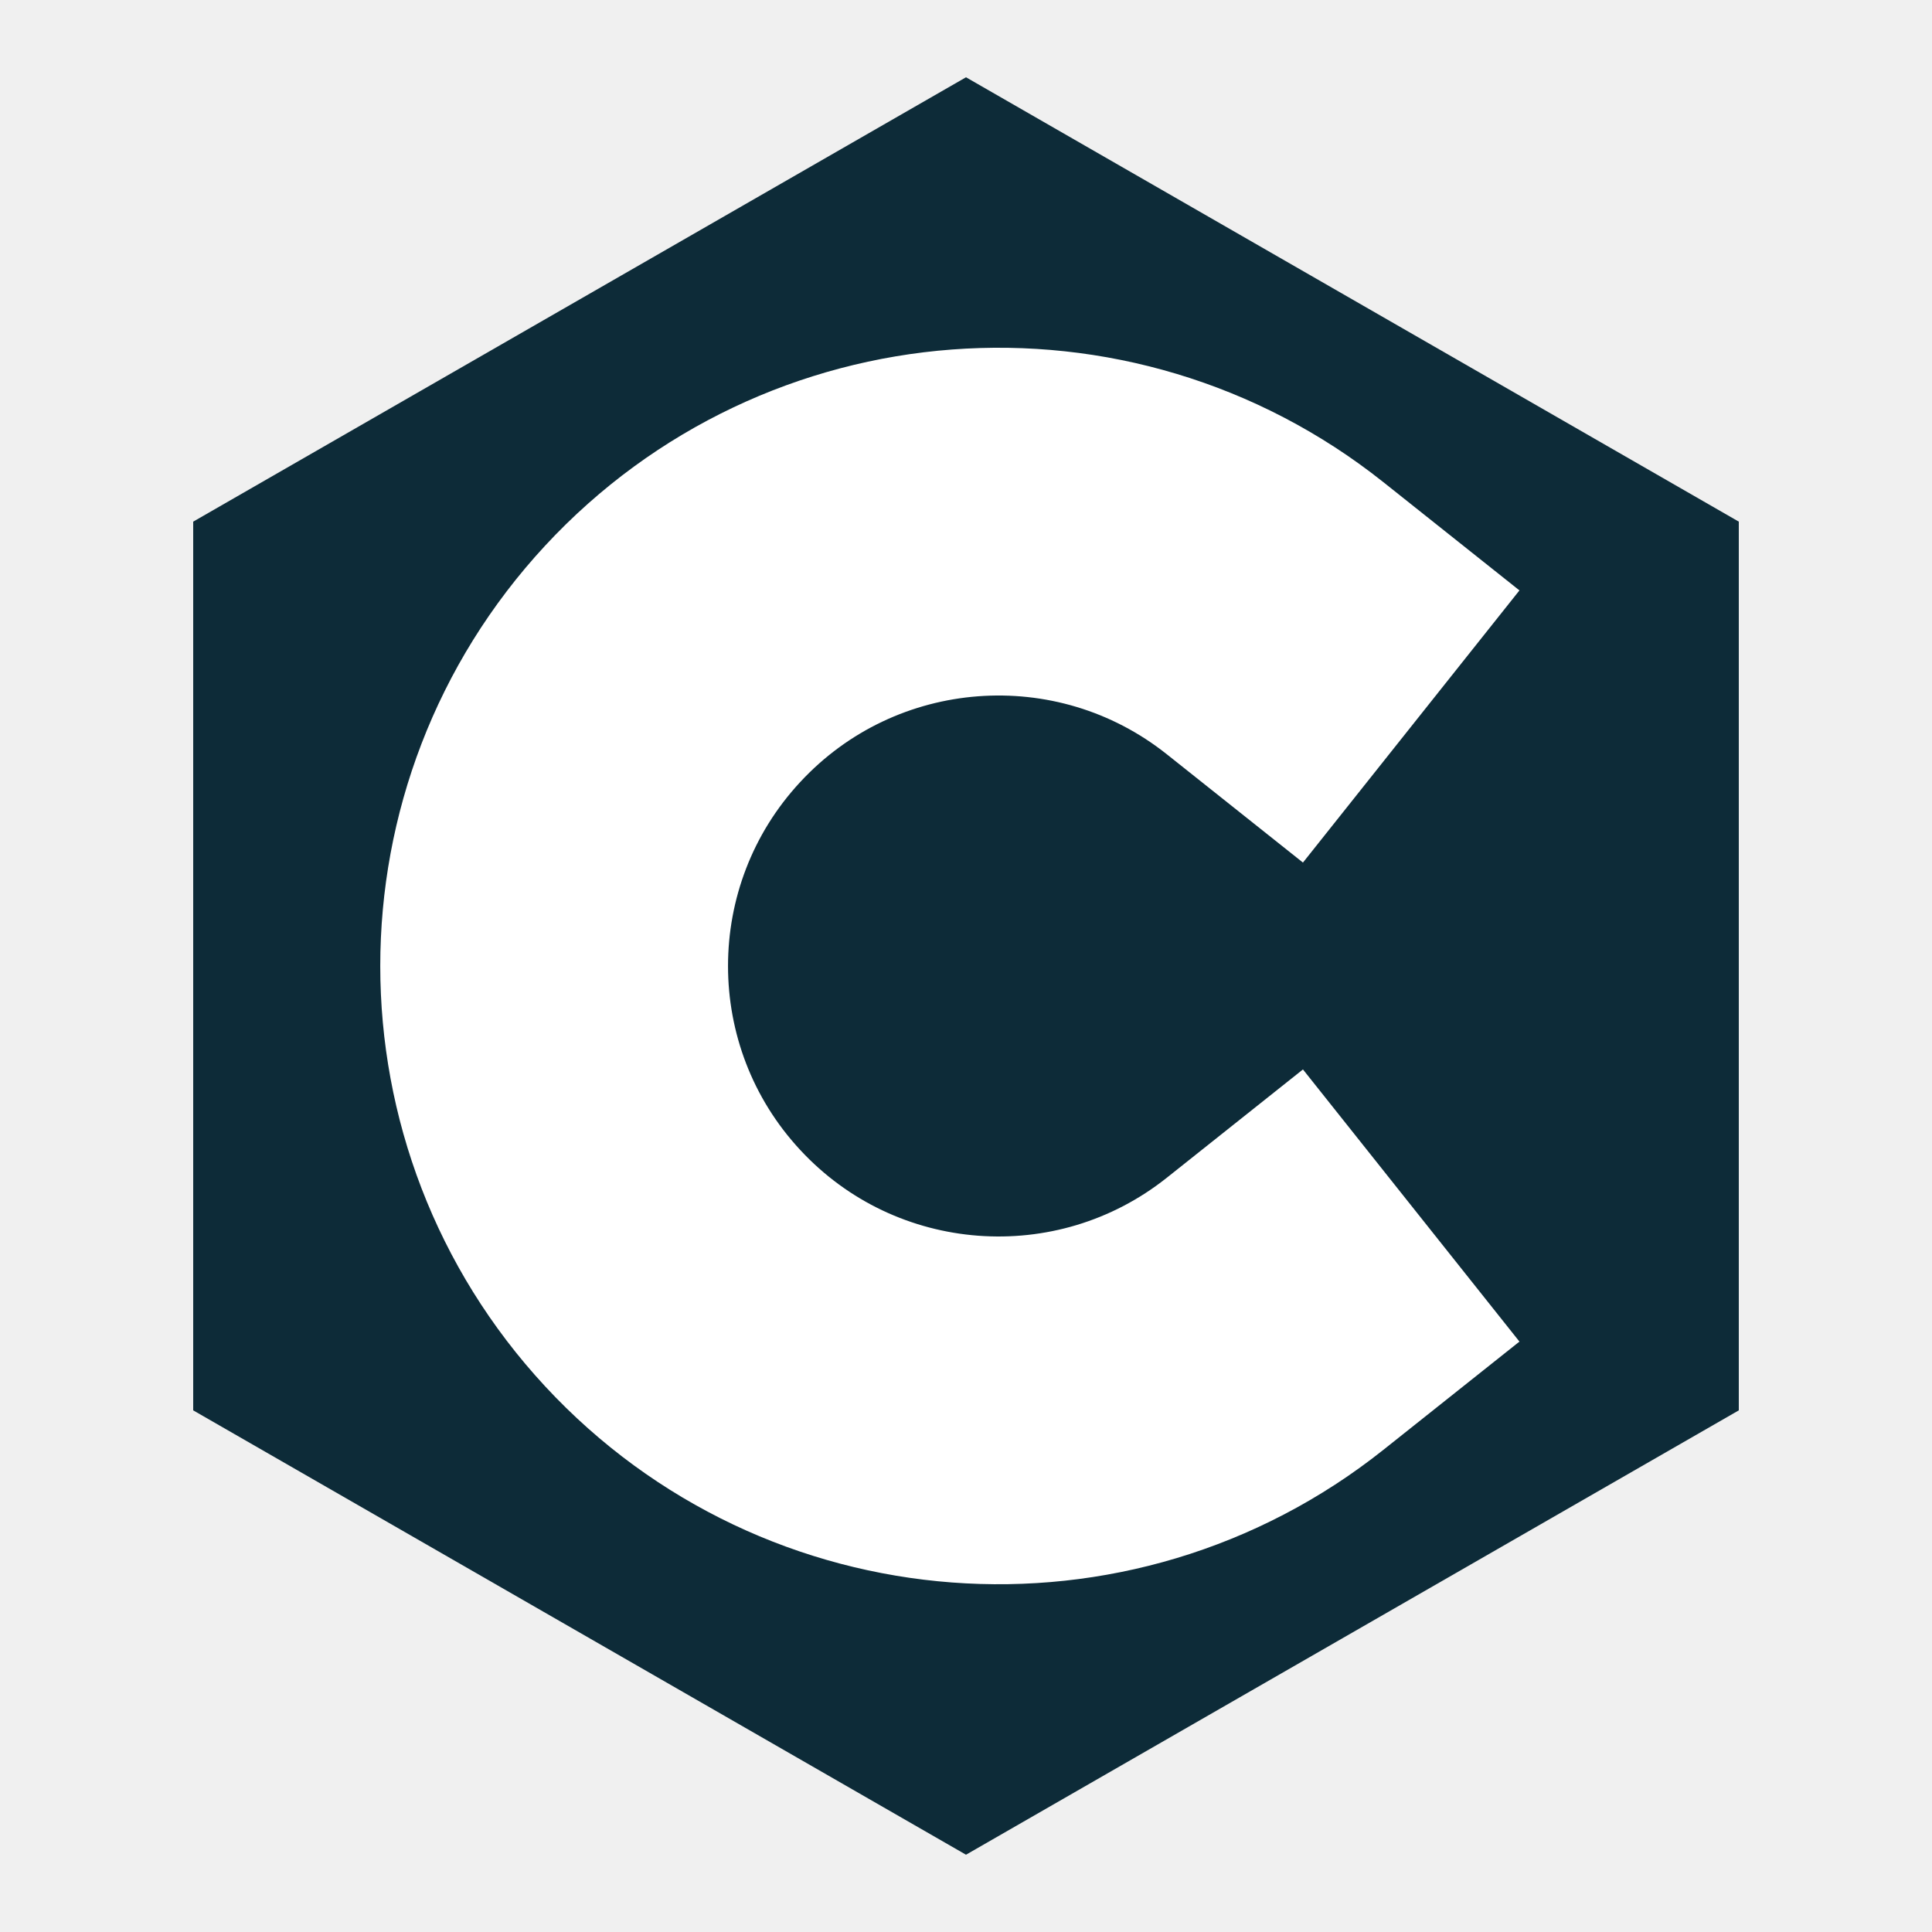
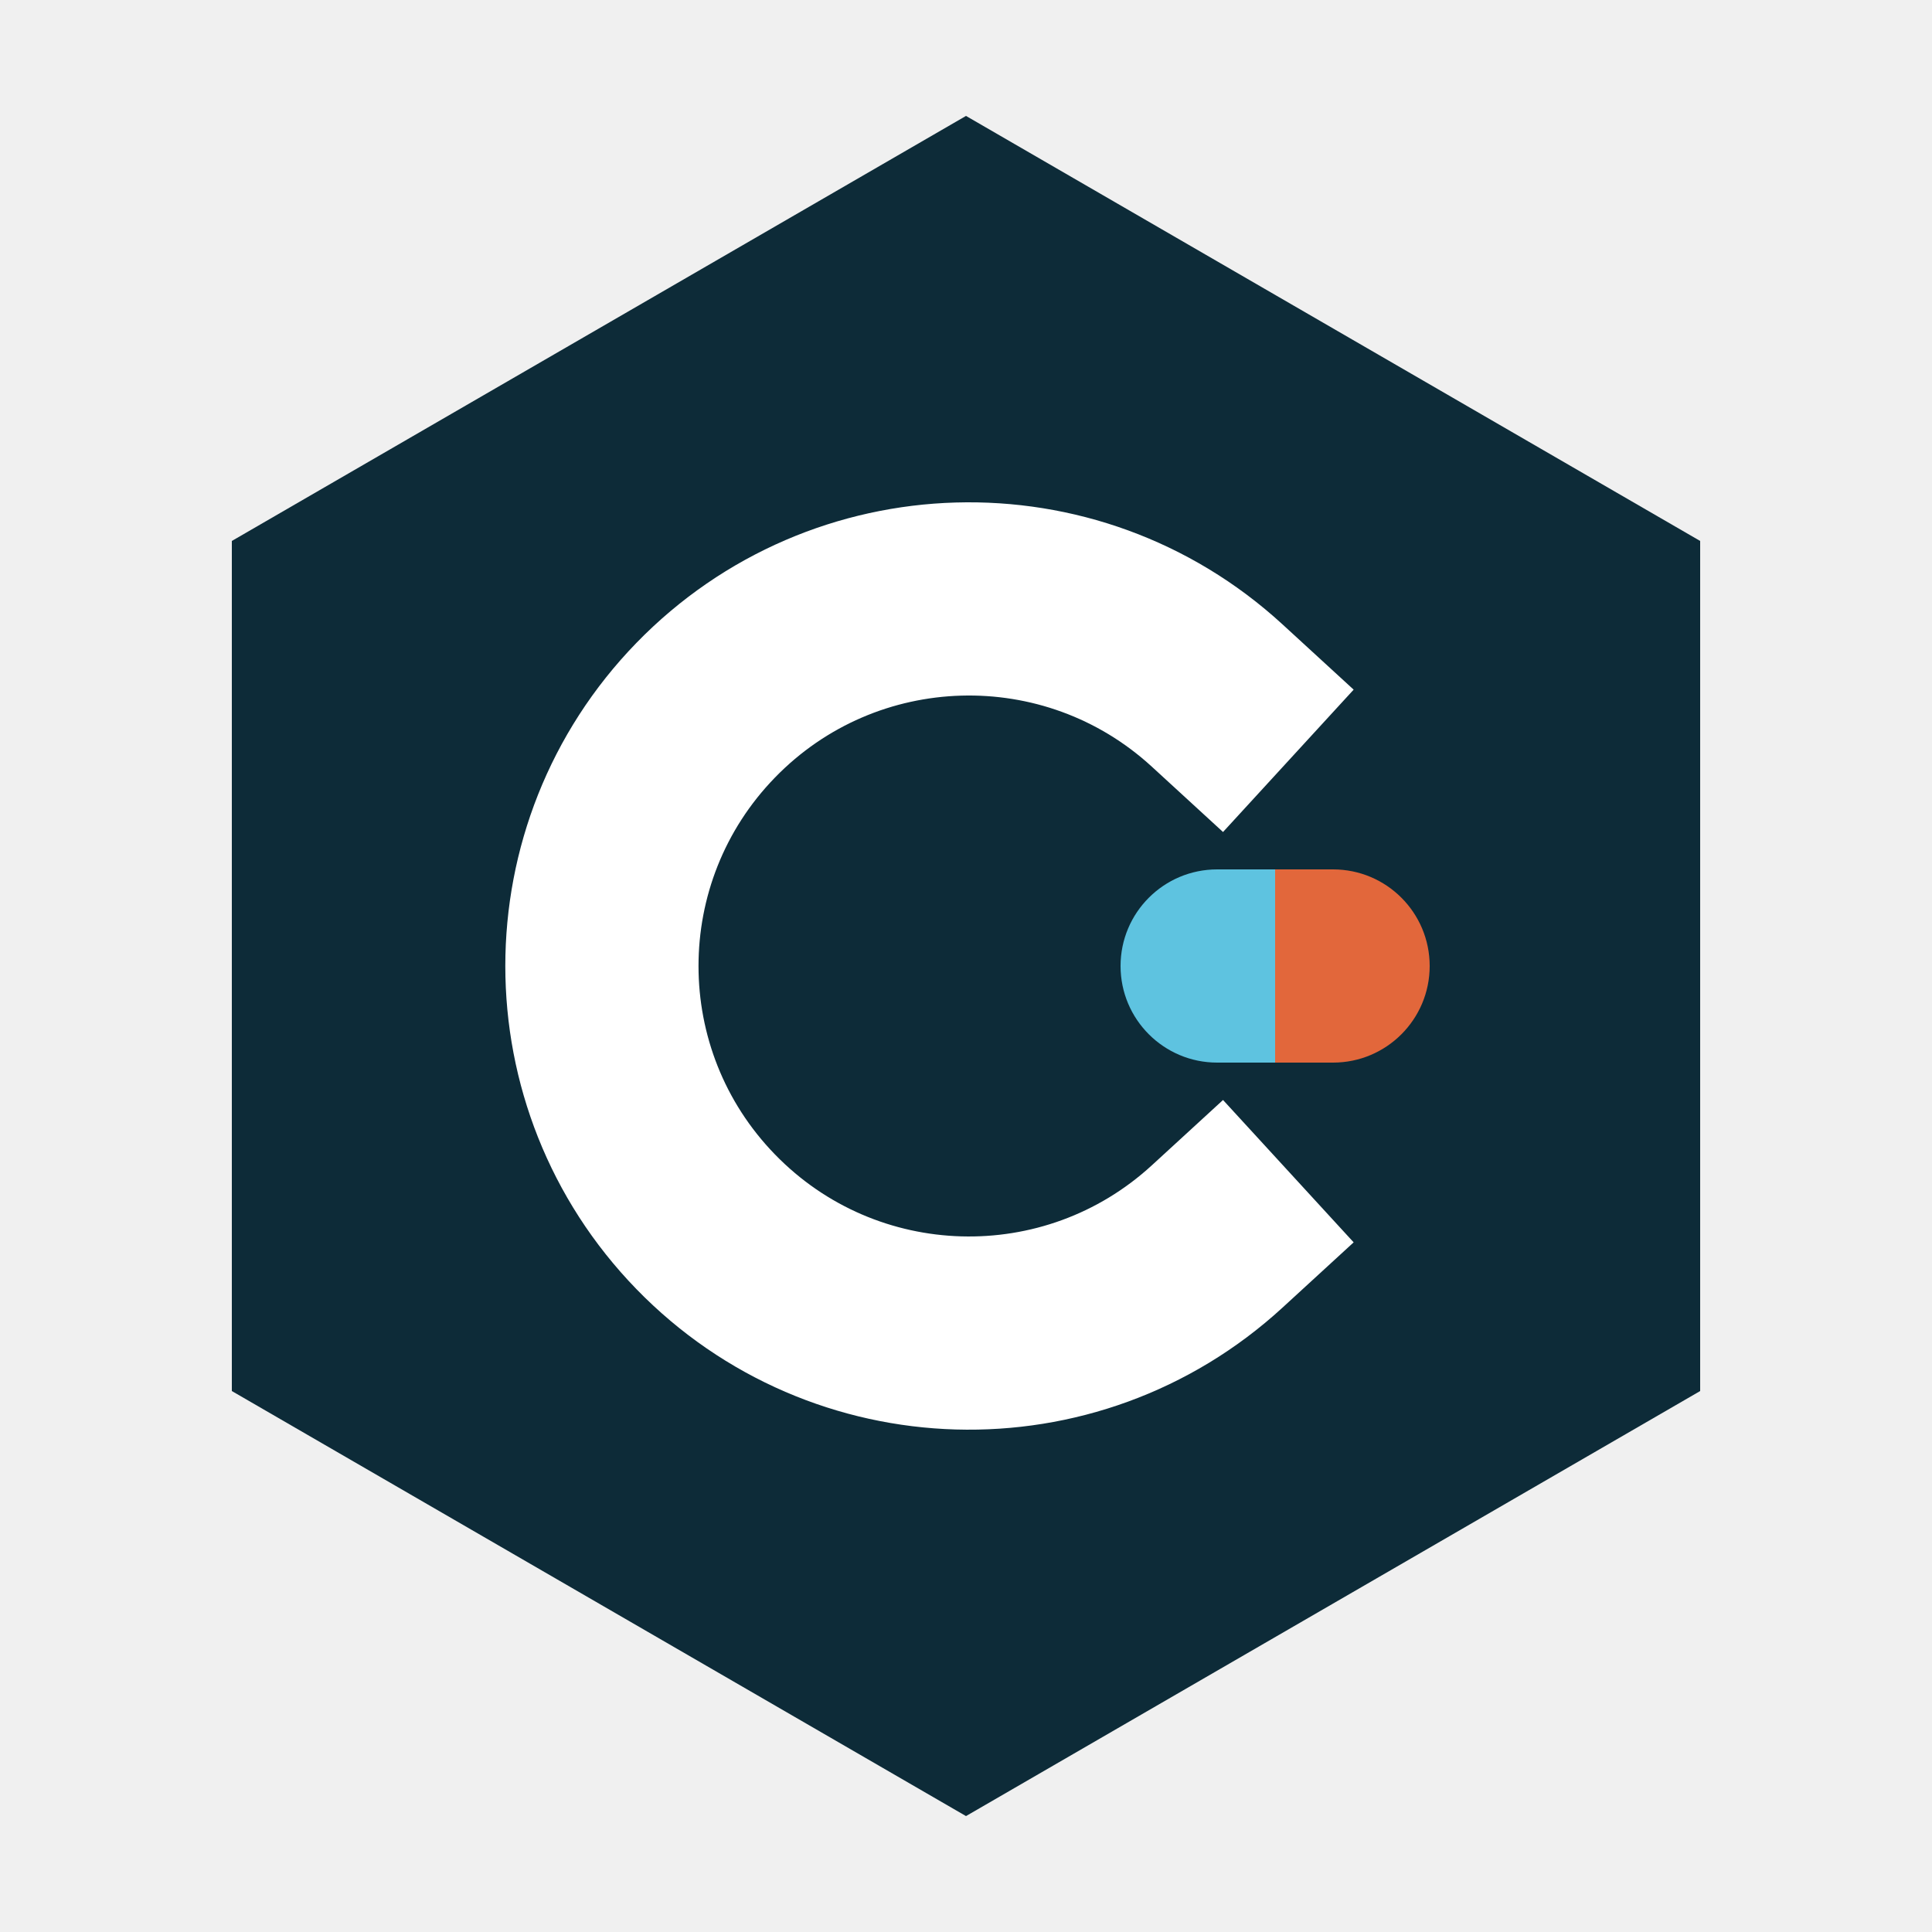
- <svg xmlns="http://www.w3.org/2000/svg" width="192" height="192" viewBox="0 0 100 100">
-   <path d="M50 4l40 23v46L50 96 10 73V27z" fill="#0D2B38" />
-   <path d="M66 32a23 23 0 1 0 0 36" stroke="#FFFFFF" stroke-width="18" fill="none" stroke-linecap="square" />
+ <svg xmlns="http://www.w3.org/2000/svg" width="128" height="128" viewBox="0 0 100 100">
+   <path d="M50 6l38 22v44L50 94 12 72V28z" fill="#0D2B38" />
+   <path d="M63 36a19 19 0 1 0 0 28" stroke="#FFFFFF" stroke-width="10" fill="none" stroke-linecap="square" />
+   <path d="M66 45H63a5 5 0 0 0 0 10h3z" fill="#5EC3E0" />
+   <path d="M66 45h3a5 5 0 0 1 0 10h-3z" fill="#E2673B" />
</svg>
